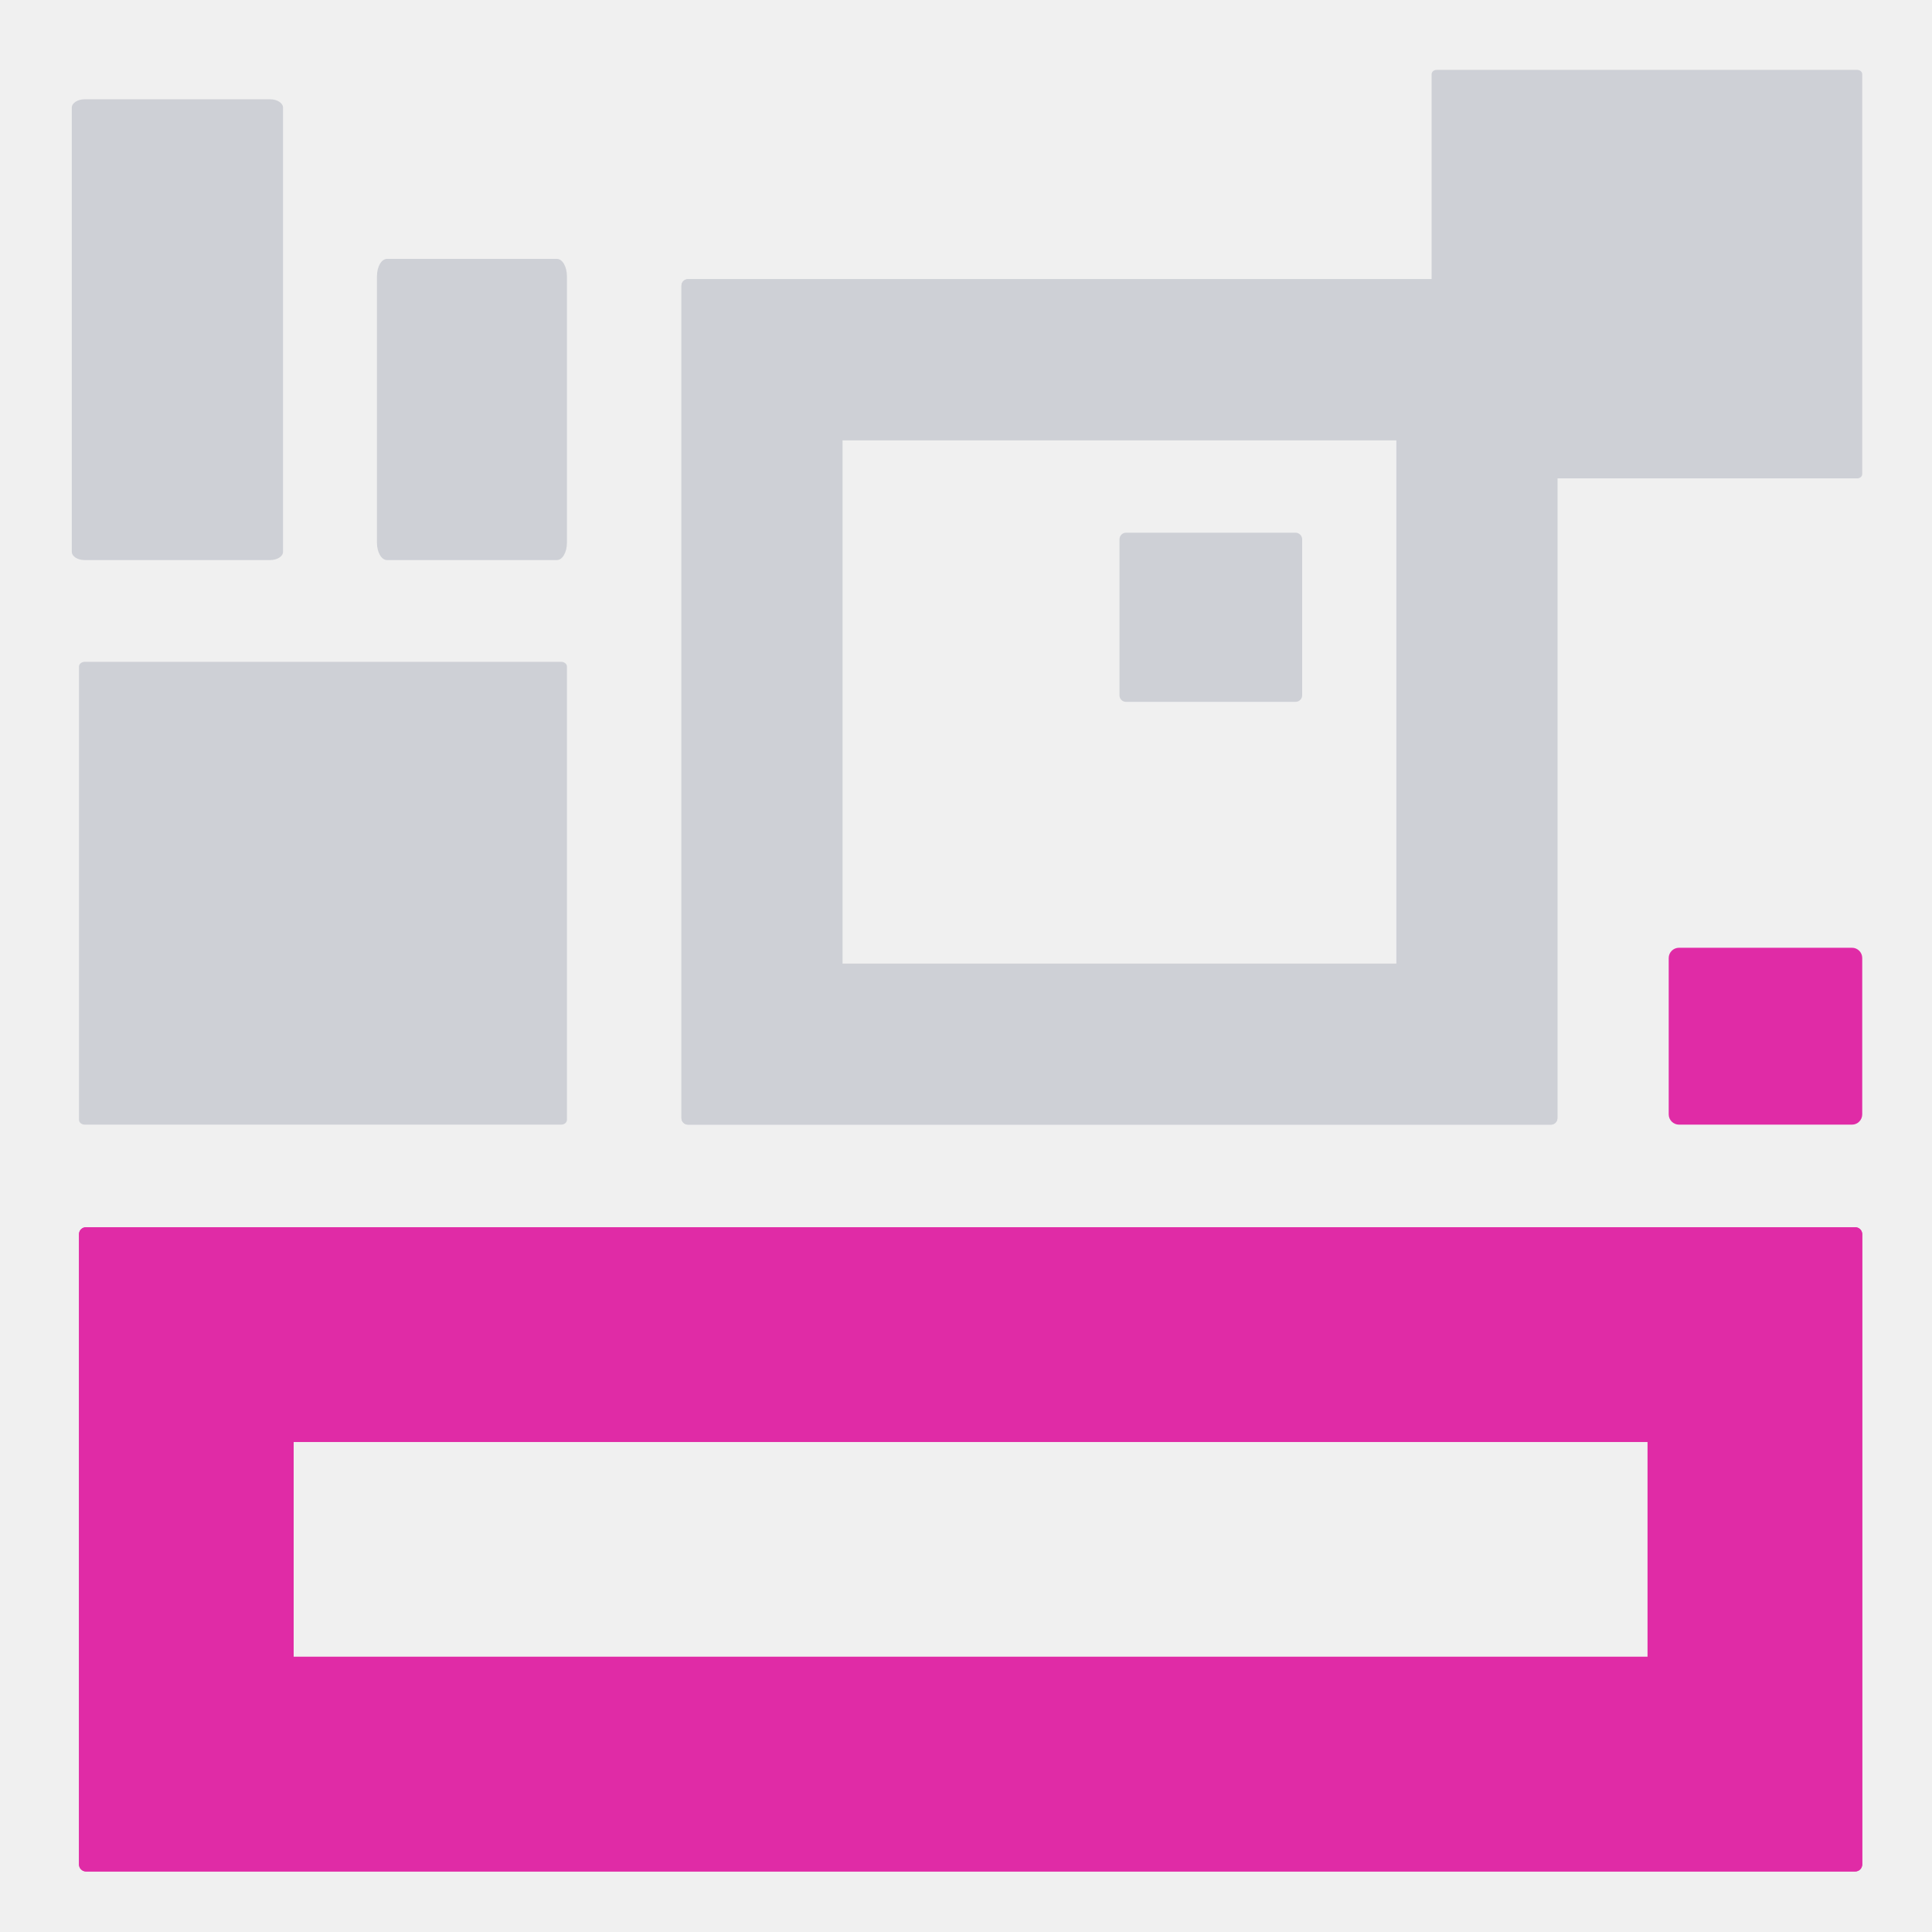
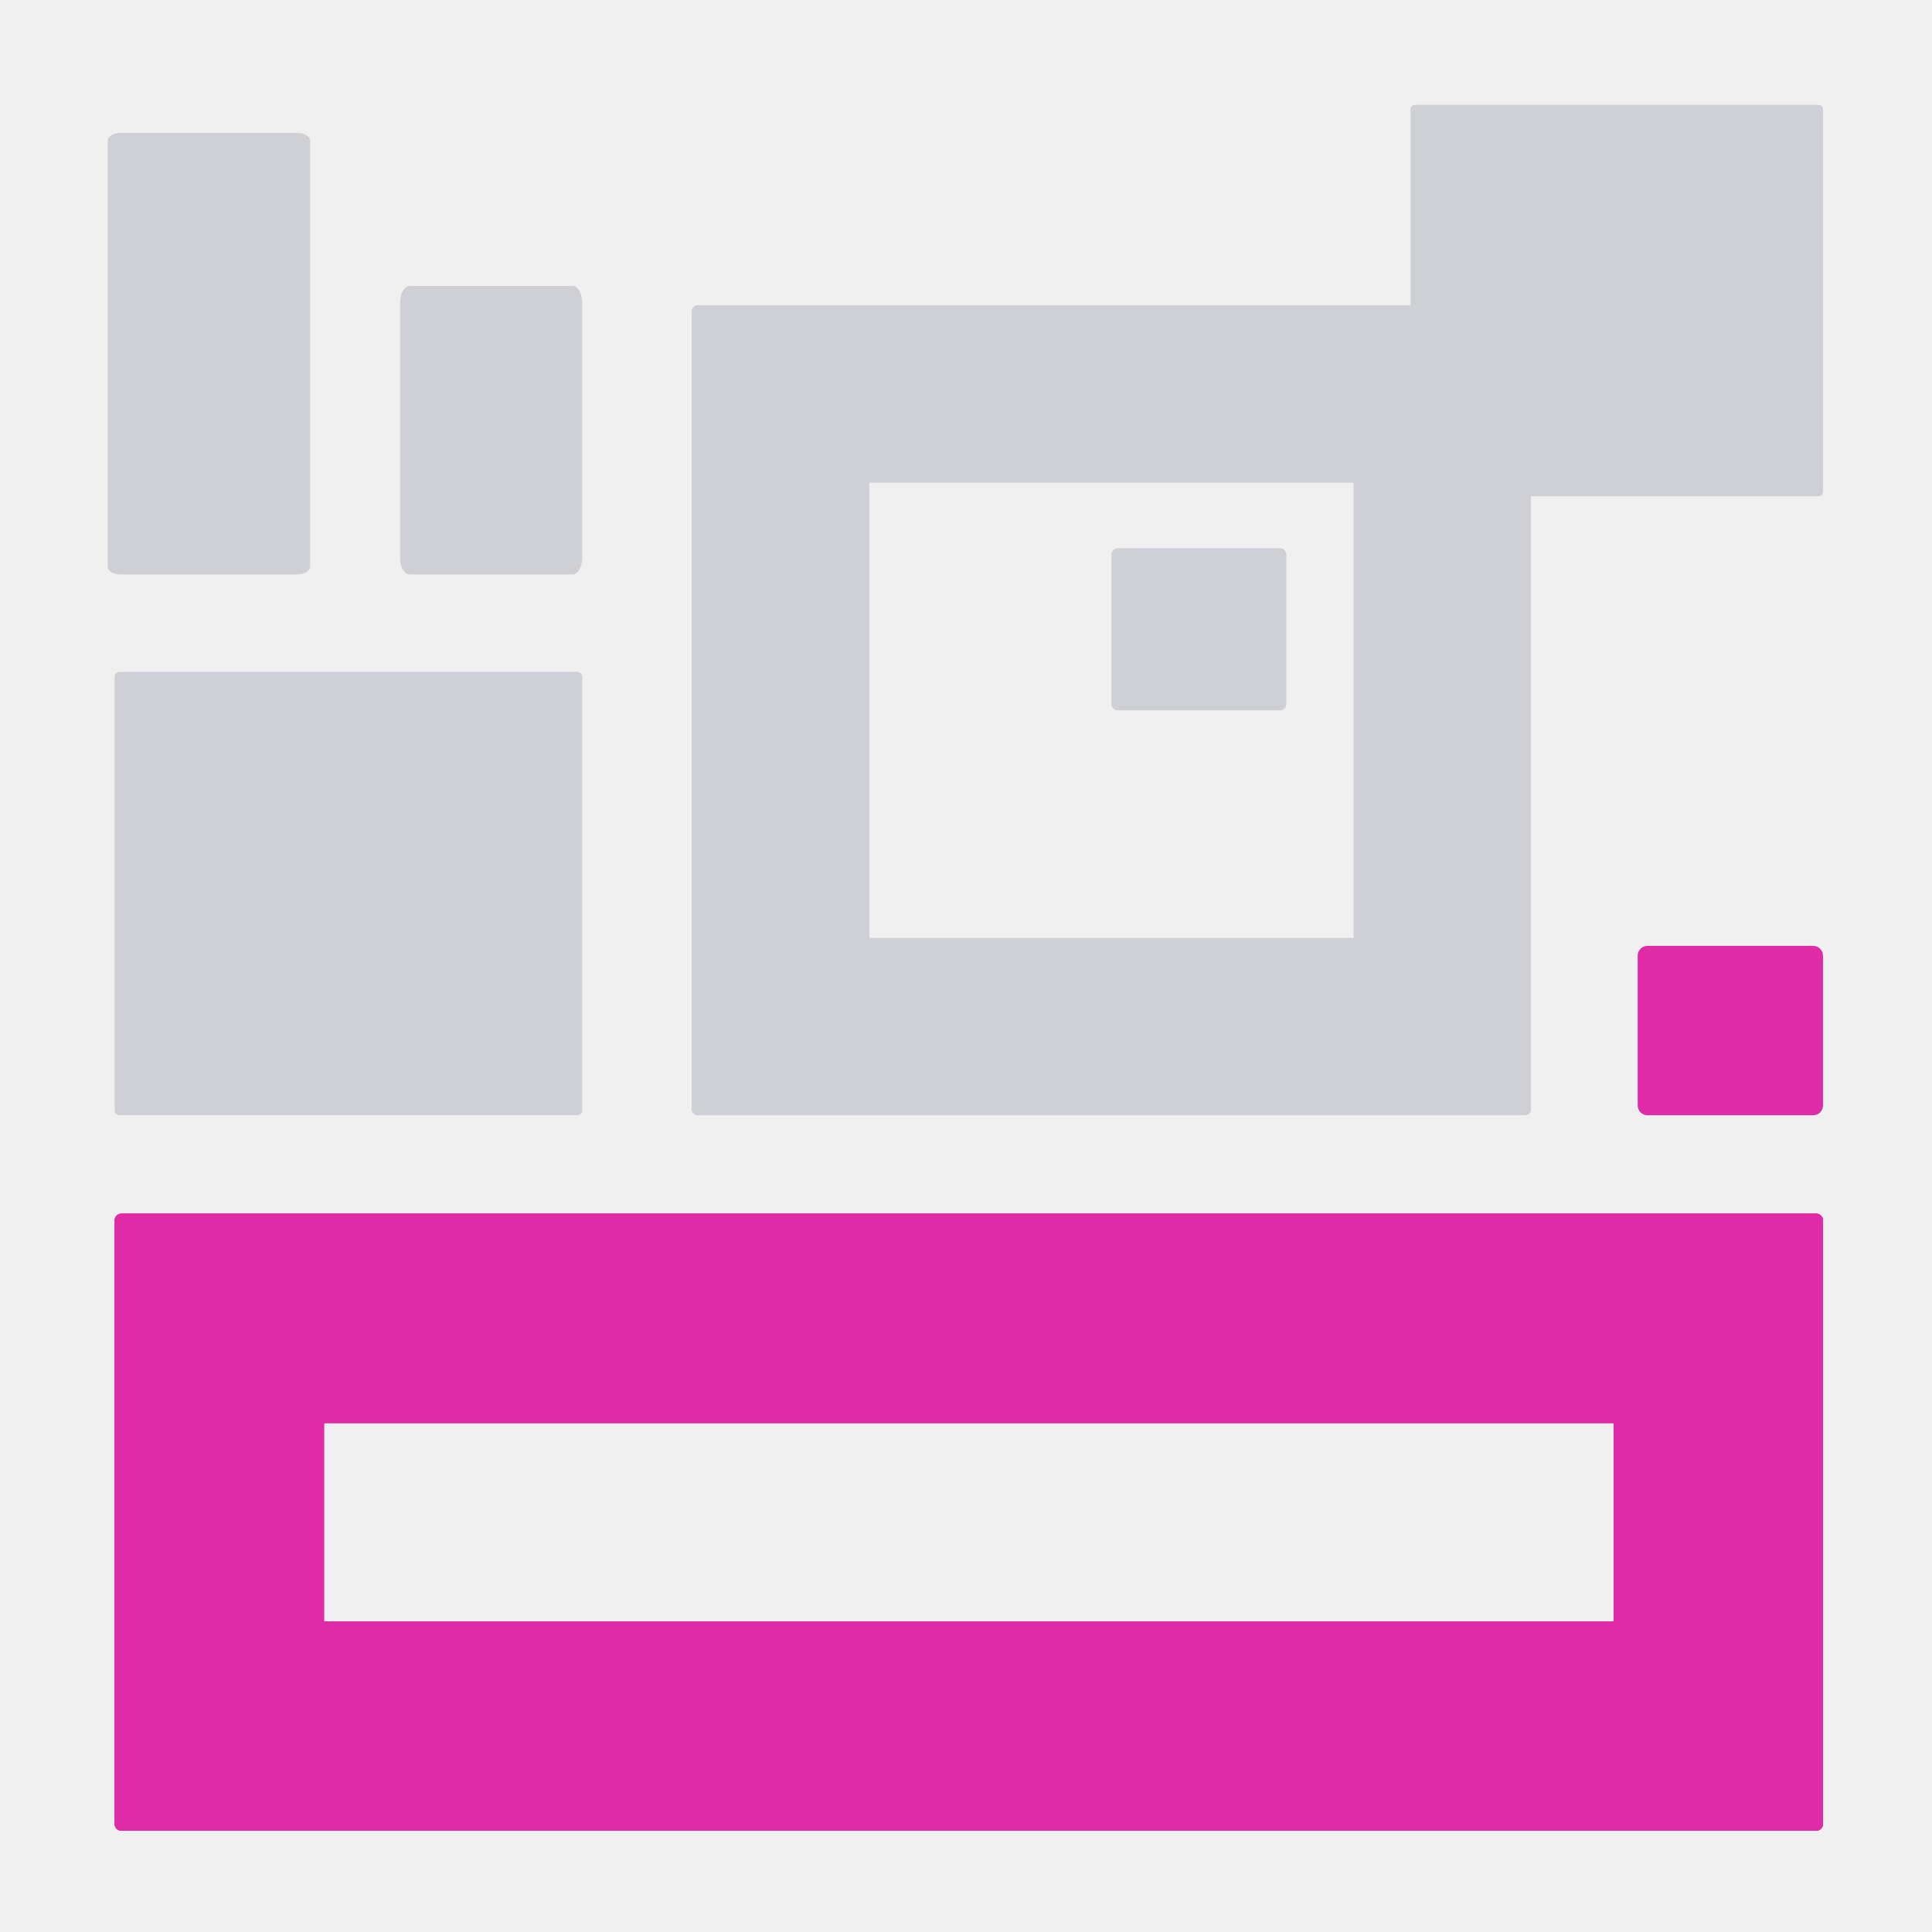
- <svg xmlns="http://www.w3.org/2000/svg" height="18.0pt" stroke-miterlimit="10" style="fill-rule:nonzero;clip-rule:evenodd;stroke-linecap:round;stroke-linejoin:round;" version="1.1" viewBox="0 0 18 18" width="18.0pt" xml:space="preserve">
-   <defs />
+ <svg xmlns="http://www.w3.org/2000/svg" xmlns:xlink="http://www.w3.org/1999/xlink" height="12.0pt" stroke-miterlimit="10" style="fill-rule:nonzero;clip-rule:evenodd;stroke-linecap:round;stroke-linejoin:round;" version="1.1" viewBox="0 0 12 12" width="12.0pt" xml:space="preserve">
+   <defs>
+     <path d="M4.297 1.935C4.297 1.914 4.314 1.896 4.336 1.896L9.471 1.896C9.492 1.896 9.509 1.914 9.509 1.935L9.509 6.889C9.509 6.91 9.492 6.927 9.471 6.927L4.336 6.927C4.314 6.927 4.297 6.91 4.297 6.889L4.297 1.935Z" id="Fill" />
+     <path d="M4.297 1.935C4.297 1.914 4.314 1.896 4.336 1.896L9.471 1.896C9.492 1.896 9.509 1.914 9.509 1.935L9.509 6.889C9.509 6.91 9.492 6.927 9.471 6.927L4.336 6.927C4.314 6.927 4.297 6.91 4.297 6.889L4.297 1.935Z" id="Fill_2" />
+     <path d="M4.297 1.935C4.297 1.914 4.314 1.896 4.336 1.896L9.471 1.896C9.492 1.896 9.509 1.914 9.509 1.935L9.509 6.889C9.509 6.91 9.492 6.927 9.471 6.927L4.336 6.927C4.314 6.927 4.297 6.91 4.297 6.889L4.297 1.935Z" id="Fill_3" />
+     <path d="M4.297 1.935C4.297 1.914 4.314 1.896 4.336 1.896L9.471 1.896C9.492 1.896 9.509 1.914 9.509 1.935L9.509 6.889C9.509 6.91 9.492 6.927 9.471 6.927L4.336 6.927C4.314 6.927 4.297 6.91 4.297 6.889L4.297 1.935Z" id="Fill_4" />
+     <path d="M4.297 1.935C4.297 1.914 4.314 1.896 4.336 1.896L9.471 1.896C9.492 1.896 9.509 1.914 9.509 1.935L9.509 6.889C9.509 6.91 9.492 6.927 9.471 6.927L4.336 6.927C4.314 6.927 4.297 6.91 4.297 6.889L4.297 1.935Z" id="Fill_5" />
+     <path d="M0.712 7.58C0.712 7.557 0.73 7.538 0.753 7.538L11.282 7.538C11.305 7.538 11.323 7.557 11.323 7.58L11.323 11.329C11.323 11.353 11.305 11.371 11.282 11.371L0.753 11.371C0.73 11.371 0.712 11.353 0.712 11.329L0.712 7.58Z" id="Fill_6" />
+     <path d="M0.712 7.58C0.712 7.557 0.73 7.538 0.753 7.538L11.282 7.538C11.305 7.538 11.323 7.557 11.323 7.58L11.323 11.329C11.323 11.353 11.305 11.371 11.282 11.371L0.753 11.371C0.73 11.371 0.712 11.353 0.712 11.329L0.712 7.58Z" id="Fill_7" />
+     <path d="M0.712 7.58C0.712 7.557 0.73 7.538 0.753 7.538L11.282 7.538C11.305 7.538 11.323 7.557 11.323 7.58L11.323 11.329C11.323 11.353 11.305 11.371 11.282 11.371L0.753 11.371C0.73 11.371 0.712 11.353 0.712 11.329L0.712 7.58Z" id="Fill_8" />
+     <path d="M0.712 7.58C0.712 7.557 0.73 7.538 0.753 7.538L11.282 7.538C11.305 7.538 11.323 7.557 11.323 7.58L11.323 11.329C11.323 11.353 11.305 11.371 11.282 11.371L0.753 11.371C0.73 11.371 0.712 11.353 0.712 11.329L0.712 7.58Z" id="Fill_9" />
+     <path d="M0.712 7.58C0.712 7.557 0.73 7.538 0.753 7.538L11.282 7.538C11.305 7.538 11.323 7.557 11.323 7.58L11.323 11.329C11.323 11.353 11.305 11.371 11.282 11.371L0.753 11.371C0.73 11.371 0.712 11.353 0.712 11.329L0.712 7.58Z" id="Fill_10" />
+   </defs>
  <g id="图层-1">
    <g opacity="1">
      <g opacity="1">
+         <g opacity="1">
+           <mask height="5.031" id="StrokeMask" maskUnits="userSpaceOnUse" width="5.213" x="4.297" y="1.896">
+             <rect fill="#000000" height="5.031" stroke="none" width="5.213" x="4.297" y="1.896" />
+             <use fill="#ffffff" fill-rule="evenodd" stroke="none" xlink:href="#Fill" />
+           </mask>
+           <use fill="none" mask="url(#StrokeMask)" stroke="#ced0d6" stroke-linecap="butt" stroke-linejoin="round" stroke-width="2.2" xlink:href="#Fill" />
+         </g>
        <clipPath clip-rule="nonzero" id="ClipPath">
-           <path d="M6.349 2.661C6.349 2.628 6.376 2.601 6.41 2.601L14.45 2.601C14.483 2.601 14.51 2.628 14.51 2.661L14.51 10.417C14.51 10.451 14.483 10.478 14.45 10.478L6.41 10.478C6.376 10.478 6.349 10.451 6.349 10.417L6.349 2.661Z" />
+           <use xlink:href="#Fill" />
        </clipPath>
        <g clip-path="url(#ClipPath)">
-           <path d="M6.349 2.661C6.349 2.628 6.376 2.601 6.41 2.601L14.45 2.601C14.483 2.601 14.51 2.628 14.51 2.661L14.51 10.417C14.51 10.451 14.483 10.478 14.45 10.478L6.41 10.478C6.376 10.478 6.349 10.451 6.349 10.417L6.349 2.661Z" fill="none" opacity="1" stroke="#ced0d6" stroke-linecap="butt" stroke-linejoin="round" stroke-width="3" />
+           <g opacity="1">
+             <mask height="5.031" id="StrokeMask_2" maskUnits="userSpaceOnUse" width="5.213" x="4.297" y="1.896">
+               <rect fill="#000000" height="5.031" stroke="none" width="5.213" x="4.297" y="1.896" />
+               <use fill="#ffffff" fill-rule="evenodd" stroke="none" xlink:href="#Fill_2" />
+             </mask>
+             <use fill="none" mask="url(#StrokeMask_2)" stroke="#ced0d6" stroke-linecap="butt" stroke-linejoin="round" stroke-width="2.2" xlink:href="#Fill_2" />
+           </g>
        </g>
      </g>
      <g opacity="1">
+         <g opacity="1">
+           <mask height="5.031" id="StrokeMask_3" maskUnits="userSpaceOnUse" width="5.213" x="4.297" y="1.896">
+             <rect fill="#000000" height="5.031" stroke="none" width="5.213" x="4.297" y="1.896" />
+             <use fill="#ffffff" fill-rule="evenodd" stroke="none" xlink:href="#Fill_3" />
+           </mask>
+           <use fill="none" mask="url(#StrokeMask_3)" stroke="#ced0d6" stroke-linecap="butt" stroke-linejoin="round" stroke-width="2.2" xlink:href="#Fill_3" />
+         </g>
        <clipPath clip-rule="nonzero" id="ClipPath_2">
-           <path d="M6.349 2.661C6.349 2.628 6.376 2.601 6.41 2.601L14.45 2.601C14.483 2.601 14.51 2.628 14.51 2.661L14.51 10.417C14.51 10.451 14.483 10.478 14.45 10.478L6.41 10.478C6.376 10.478 6.349 10.451 6.349 10.417L6.349 2.661Z" />
+           <use xlink:href="#Fill_3" />
        </clipPath>
        <g clip-path="url(#ClipPath_2)">
+           <g opacity="1">
+             <mask height="5.031" id="StrokeMask_4" maskUnits="userSpaceOnUse" width="5.213" x="4.297" y="1.896">
+               <rect fill="#000000" height="5.031" stroke="none" width="5.213" x="4.297" y="1.896" />
+               <use fill="#ffffff" fill-rule="evenodd" stroke="none" xlink:href="#Fill_4" />
+             </mask>
+             <use fill="none" mask="url(#StrokeMask_4)" stroke="#ced0d6" stroke-linecap="butt" stroke-linejoin="round" stroke-width="2.2" xlink:href="#Fill_4" />
+           </g>
          <clipPath clip-rule="nonzero" id="ClipPath_3">
-             <path d="M6.349 2.661C6.349 2.628 6.376 2.601 6.41 2.601L14.45 2.601C14.483 2.601 14.51 2.628 14.51 2.661L14.51 10.417C14.51 10.451 14.483 10.478 14.45 10.478L6.41 10.478C6.376 10.478 6.349 10.451 6.349 10.417L6.349 2.661Z" />
+             <use xlink:href="#Fill_4" />
          </clipPath>
          <g clip-path="url(#ClipPath_3)">
-             <path d="M6.349 2.661C6.349 2.628 6.376 2.601 6.41 2.601L14.45 2.601C14.483 2.601 14.51 2.628 14.51 2.661L14.51 10.417C14.51 10.451 14.483 10.478 14.45 10.478L6.41 10.478C6.376 10.478 6.349 10.451 6.349 10.417L6.349 2.661Z" fill="none" opacity="1" stroke="#ced0d6" stroke-linecap="butt" stroke-linejoin="round" stroke-width="3" />
+             <g opacity="1">
+               <mask height="5.031" id="StrokeMask_5" maskUnits="userSpaceOnUse" width="5.213" x="4.297" y="1.896">
+                 <rect fill="#000000" height="5.031" stroke="none" width="5.213" x="4.297" y="1.896" />
+                 <use fill="#ffffff" fill-rule="evenodd" stroke="none" xlink:href="#Fill_5" />
+               </mask>
+               <use fill="none" mask="url(#StrokeMask_5)" stroke="#ced0d6" stroke-linecap="butt" stroke-linejoin="round" stroke-width="2.2" xlink:href="#Fill_5" />
+             </g>
          </g>
        </g>
      </g>
    </g>
    <g opacity="1">
      <g opacity="1">
+         <g opacity="1">
+           <mask height="3.833" id="StrokeMask_6" maskUnits="userSpaceOnUse" width="10.611" x="0.712" y="7.538">
+             <rect fill="#000000" height="3.833" stroke="none" width="10.611" x="0.712" y="7.538" />
+             <use fill="#ffffff" fill-rule="evenodd" stroke="none" xlink:href="#Fill_6" />
+           </mask>
+           <use fill="none" mask="url(#StrokeMask_6)" stroke="#e02ba6" stroke-linecap="butt" stroke-linejoin="round" stroke-width="2.6" xlink:href="#Fill_6" />
+         </g>
        <clipPath clip-rule="nonzero" id="ClipPath_4">
-           <path d="M0.736 11.499C0.736 11.463 0.765 11.434 0.801 11.434L17.285 11.434C17.321 11.434 17.35 11.463 17.35 11.499L17.35 17.37C17.35 17.406 17.321 17.436 17.285 17.436L0.801 17.436C0.765 17.436 0.736 17.406 0.736 17.37L0.736 11.499Z" />
+           <use xlink:href="#Fill_6" />
        </clipPath>
        <g clip-path="url(#ClipPath_4)">
-           <path d="M0.736 11.499C0.736 11.463 0.765 11.434 0.801 11.434L17.285 11.434C17.321 11.434 17.35 11.463 17.35 11.499L17.35 17.37C17.35 17.406 17.321 17.436 17.285 17.436L0.801 17.436C0.765 17.436 0.736 17.406 0.736 17.37L0.736 11.499Z" fill="none" opacity="1" stroke="#e02ba6" stroke-linecap="butt" stroke-linejoin="round" stroke-width="4" />
+           <g opacity="1">
+             <mask height="3.833" id="StrokeMask_7" maskUnits="userSpaceOnUse" width="10.611" x="0.712" y="7.538">
+               <rect fill="#000000" height="3.833" stroke="none" width="10.611" x="0.712" y="7.538" />
+               <use fill="#ffffff" fill-rule="evenodd" stroke="none" xlink:href="#Fill_7" />
+             </mask>
+             <use fill="none" mask="url(#StrokeMask_7)" stroke="#e02ba6" stroke-linecap="butt" stroke-linejoin="round" stroke-width="2.6" xlink:href="#Fill_7" />
+           </g>
        </g>
      </g>
      <g opacity="1">
+         <g opacity="1">
+           <mask height="3.833" id="StrokeMask_8" maskUnits="userSpaceOnUse" width="10.611" x="0.712" y="7.538">
+             <rect fill="#000000" height="3.833" stroke="none" width="10.611" x="0.712" y="7.538" />
+             <use fill="#ffffff" fill-rule="evenodd" stroke="none" xlink:href="#Fill_8" />
+           </mask>
+           <use fill="none" mask="url(#StrokeMask_8)" stroke="#e02ba6" stroke-linecap="butt" stroke-linejoin="round" stroke-width="2.6" xlink:href="#Fill_8" />
+         </g>
        <clipPath clip-rule="nonzero" id="ClipPath_5">
-           <path d="M0.736 11.499C0.736 11.463 0.765 11.434 0.801 11.434L17.285 11.434C17.321 11.434 17.35 11.463 17.35 11.499L17.35 17.37C17.35 17.406 17.321 17.436 17.285 17.436L0.801 17.436C0.765 17.436 0.736 17.406 0.736 17.37L0.736 11.499Z" />
+           <use xlink:href="#Fill_8" />
        </clipPath>
        <g clip-path="url(#ClipPath_5)">
+           <g opacity="1">
+             <mask height="3.833" id="StrokeMask_9" maskUnits="userSpaceOnUse" width="10.611" x="0.712" y="7.538">
+               <rect fill="#000000" height="3.833" stroke="none" width="10.611" x="0.712" y="7.538" />
+               <use fill="#ffffff" fill-rule="evenodd" stroke="none" xlink:href="#Fill_9" />
+             </mask>
+             <use fill="none" mask="url(#StrokeMask_9)" stroke="#e02ba6" stroke-linecap="butt" stroke-linejoin="round" stroke-width="2.6" xlink:href="#Fill_9" />
+           </g>
          <clipPath clip-rule="nonzero" id="ClipPath_6">
-             <path d="M0.736 11.499C0.736 11.463 0.765 11.434 0.801 11.434L17.285 11.434C17.321 11.434 17.35 11.463 17.35 11.499L17.35 17.37C17.35 17.406 17.321 17.436 17.285 17.436L0.801 17.436C0.765 17.436 0.736 17.406 0.736 17.37L0.736 11.499Z" />
+             <use xlink:href="#Fill_9" />
          </clipPath>
          <g clip-path="url(#ClipPath_6)">
-             <path d="M0.736 11.499C0.736 11.463 0.765 11.434 0.801 11.434L17.285 11.434C17.321 11.434 17.35 11.463 17.35 11.499L17.35 17.37C17.35 17.406 17.321 17.436 17.285 17.436L0.801 17.436C0.765 17.436 0.736 17.406 0.736 17.37L0.736 11.499Z" fill="none" opacity="1" stroke="#e02ba6" stroke-linecap="butt" stroke-linejoin="round" stroke-width="4" />
+             <g opacity="1">
+               <mask height="3.833" id="StrokeMask_10" maskUnits="userSpaceOnUse" width="10.611" x="0.712" y="7.538">
+                 <rect fill="#000000" height="3.833" stroke="none" width="10.611" x="0.712" y="7.538" />
+                 <use fill="#ffffff" fill-rule="evenodd" stroke="none" xlink:href="#Fill_10" />
+               </mask>
+               <use fill="none" mask="url(#StrokeMask_10)" stroke="#e02ba6" stroke-linecap="butt" stroke-linejoin="round" stroke-width="2.6" xlink:href="#Fill_10" />
+             </g>
          </g>
        </g>
      </g>
    </g>
-     <path d="M0.736 6.21C0.736 6.186 0.76 6.166 0.79 6.166L5.229 6.166C5.258 6.166 5.282 6.186 5.282 6.21L5.282 10.433C5.282 10.458 5.258 10.478 5.229 10.478L0.79 10.478C0.76 10.478 0.736 10.458 0.736 10.433L0.736 6.21Z" fill="#ced0d6" fill-rule="nonzero" opacity="1" stroke="none" />
-     <path d="M13.338 0.691C13.338 0.669 13.359 0.651 13.385 0.651L17.303 0.651C17.329 0.651 17.35 0.669 17.35 0.691L17.35 4.417C17.35 4.439 17.329 4.457 17.303 4.457L13.385 4.457C13.359 4.457 13.338 4.439 13.338 4.417L13.338 0.691Z" fill="#ced0d6" fill-rule="nonzero" opacity="1" stroke="none" />
-     <path d="M0.669 1.003C0.669 0.96 0.723 0.925 0.789 0.925L2.517 0.925C2.583 0.925 2.637 0.96 2.637 1.003L2.637 5.141C2.637 5.184 2.583 5.218 2.517 5.218L0.789 5.218C0.723 5.218 0.669 5.184 0.669 5.141L0.669 1.003Z" fill="#ced0d6" fill-rule="nonzero" opacity="1" stroke="none" />
-     <path d="M15.547 8.926C15.547 8.873 15.59 8.83 15.643 8.83L17.255 8.83C17.307 8.83 17.35 8.873 17.35 8.926L17.35 10.382C17.35 10.435 17.307 10.478 17.255 10.478L15.643 10.478C15.59 10.478 15.547 10.435 15.547 10.382L15.547 8.926Z" fill="#e02ba6" fill-rule="nonzero" opacity="1" stroke="none" />
-     <path d="M3.512 2.574C3.512 2.484 3.554 2.412 3.606 2.412L5.189 2.412C5.24 2.412 5.282 2.484 5.282 2.574L5.282 5.056C5.282 5.146 5.24 5.218 5.189 5.218L3.606 5.218C3.554 5.218 3.512 5.146 3.512 5.056L3.512 2.574Z" fill="#ced0d6" fill-rule="nonzero" opacity="1" stroke="none" />
-     <path d="M10.43 5.025C10.43 4.991 10.457 4.963 10.491 4.963L12.07 4.963C12.104 4.963 12.132 4.991 12.132 5.025L12.132 6.478C12.132 6.512 12.104 6.539 12.07 6.539L10.491 6.539C10.457 6.539 10.43 6.512 10.43 6.478L10.43 5.025Z" fill="#ced0d6" fill-rule="nonzero" opacity="1" stroke="none" />
+     <path d="M0.712 4.202C0.712 4.186 0.727 4.173 0.746 4.173L3.581 4.173C3.6 4.173 3.616 4.186 3.616 4.202L3.616 6.899C3.616 6.915 3.6 6.927 3.581 6.927L0.746 6.927C0.727 6.927 0.712 6.915 0.712 6.899L0.712 4.202Z" fill="#ced0d6" fill-rule="nonzero" opacity="1" stroke="none" />
+     <path d="M8.761 0.676C8.761 0.662 8.774 0.651 8.791 0.651L11.293 0.651C11.309 0.651 11.323 0.662 11.323 0.676L11.323 3.057C11.323 3.071 11.309 3.082 11.293 3.082L8.791 3.082C8.774 3.082 8.761 3.071 8.761 3.057L8.761 0.676Z" fill="#ced0d6" fill-rule="nonzero" opacity="1" stroke="none" />
+     <path d="M0.669 0.876C0.669 0.848 0.703 0.826 0.746 0.826L1.849 0.826C1.891 0.826 1.926 0.848 1.926 0.876L1.926 3.519C1.926 3.546 1.891 3.568 1.849 3.568L0.746 3.568C0.703 3.568 0.669 3.546 0.669 3.519L0.669 0.876Z" fill="#ced0d6" fill-rule="nonzero" opacity="1" stroke="none" />
+     <path d="M10.172 5.936C10.172 5.902 10.199 5.875 10.233 5.875L11.262 5.875C11.296 5.875 11.323 5.902 11.323 5.936L11.323 6.866C11.323 6.9 11.296 6.927 11.262 6.927L10.233 6.927C10.199 6.927 10.172 6.9 10.172 6.866L10.172 5.936Z" fill="#e02ba6" fill-rule="nonzero" opacity="1" stroke="none" />
+     <path d="M2.485 1.88C2.485 1.822 2.512 1.776 2.545 1.776L3.556 1.776C3.589 1.776 3.616 1.822 3.616 1.88L3.616 3.464C3.616 3.522 3.589 3.568 3.556 3.568L2.545 3.568C2.512 3.568 2.485 3.522 2.485 3.464L2.485 1.88Z" fill="#ced0d6" fill-rule="nonzero" opacity="1" stroke="none" />
+     <path d="M6.903 3.445C6.903 3.423 6.921 3.405 6.942 3.405L7.951 3.405C7.972 3.405 7.99 3.423 7.99 3.445L7.99 4.373C7.99 4.394 7.972 4.412 7.951 4.412L6.942 4.412C6.921 4.412 6.903 4.394 6.903 4.373L6.903 3.445Z" fill="#ced0d6" fill-rule="nonzero" opacity="1" stroke="none" />
  </g>
</svg>
